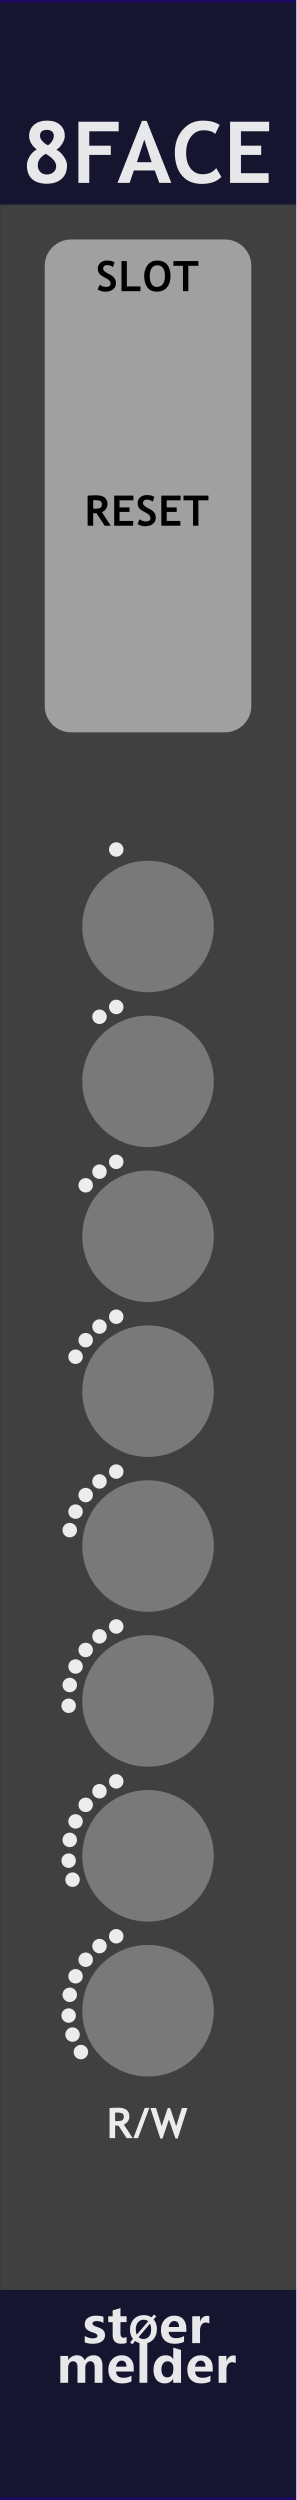
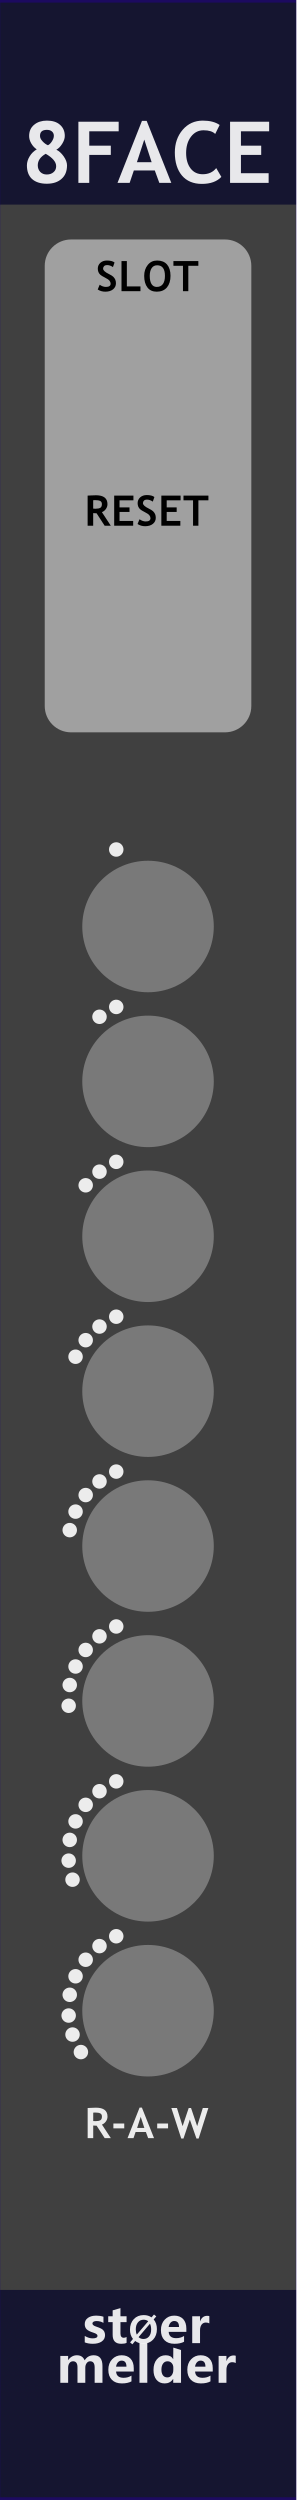
<svg xmlns="http://www.w3.org/2000/svg" width="100%" height="100%" viewBox="0 0 45 380" version="1.1" xml:space="preserve" style="fill-rule:evenodd;clip-rule:evenodd;stroke-linecap:round;stroke-linejoin:round;stroke-miterlimit:1.5;">
  <g id="panel" transform="matrix(0.834722,0,0,1.04324,-803.837,250.623)">
    <g transform="matrix(0.898503,0,0,0.958552,963,-240.242)">
      <rect x="0" y="0" width="60" height="380" style="fill:rgb(64,64,64);" />
    </g>
    <g transform="matrix(0.318803,0,0,1.76292,972.575,-852.772)">
      <rect x="-30.034" y="347.456" width="169.102" height="16.91" style="fill:rgb(10,10,44);fill-opacity:0.8;" />
    </g>
    <g transform="matrix(0.318803,0,0,1.81961,972.575,-538.829)">
      <rect x="-30.034" y="347.456" width="169.102" height="16.91" style="fill:rgb(10,10,44);fill-opacity:0.8;" />
    </g>
    <g transform="matrix(2.40704,0,0,25.5659,873.006,-292.473)">
      <rect x="37.388" y="2.043" width="22.397" height="14.247" style="fill:none;stroke:rgb(32,6,118);stroke-opacity:0.7;stroke-width:0.03px;" />
    </g>
    <g transform="matrix(1.198,0,0,0.958552,968.012,-213.59)">
      <g transform="matrix(13,0,0,13,-0.834717,0)">
        <path d="M0.172,-0.392C0.146,-0.409 0.125,-0.432 0.108,-0.461C0.091,-0.49 0.083,-0.519 0.083,-0.548C0.083,-0.603 0.102,-0.647 0.141,-0.679C0.18,-0.712 0.23,-0.728 0.291,-0.728C0.356,-0.728 0.408,-0.712 0.444,-0.679C0.481,-0.647 0.5,-0.603 0.5,-0.548C0.5,-0.519 0.489,-0.488 0.469,-0.456C0.448,-0.423 0.426,-0.401 0.401,-0.388C0.432,-0.373 0.461,-0.347 0.487,-0.31C0.513,-0.273 0.526,-0.237 0.526,-0.205C0.526,-0.137 0.505,-0.084 0.462,-0.047C0.42,-0.009 0.362,0.01 0.289,0.01C0.215,0.01 0.158,-0.009 0.117,-0.045C0.077,-0.082 0.057,-0.135 0.057,-0.205C0.057,-0.24 0.068,-0.276 0.089,-0.31C0.11,-0.345 0.138,-0.372 0.172,-0.392ZM0.303,-0.44C0.321,-0.449 0.337,-0.465 0.351,-0.488C0.365,-0.51 0.372,-0.531 0.372,-0.55C0.372,-0.571 0.365,-0.588 0.35,-0.601C0.335,-0.614 0.315,-0.62 0.291,-0.62C0.237,-0.62 0.21,-0.597 0.21,-0.549C0.21,-0.528 0.22,-0.507 0.24,-0.486C0.26,-0.464 0.281,-0.449 0.303,-0.44ZM0.277,-0.34C0.215,-0.305 0.184,-0.26 0.184,-0.205C0.184,-0.174 0.194,-0.149 0.213,-0.128C0.233,-0.108 0.258,-0.098 0.289,-0.098C0.321,-0.098 0.348,-0.107 0.368,-0.125C0.389,-0.142 0.399,-0.166 0.399,-0.195C0.399,-0.244 0.359,-0.293 0.277,-0.34Z" style="fill:white;fill-opacity:0.9;fill-rule:nonzero;" />
      </g>
      <g transform="matrix(13,0,0,13,6.78247,0)">
-         <path d="M0.2,-0.603L0.2,-0.435L0.452,-0.435L0.452,-0.327L0.2,-0.327L0.2,0L0.073,0L0.073,-0.715L0.544,-0.715L0.544,-0.603L0.2,-0.603Z" style="fill:white;fill-opacity:0.9;fill-rule:nonzero;" />
+         <path d="M0.2,-0.603L0.2,-0.435L0.452,-0.435L0.452,-0.327L0.2,-0.327L0.2,-0L0.073,-0L0.073,-0.715L0.544,-0.715L0.544,-0.603L0.2,-0.603Z" style="fill:white;fill-opacity:0.9;fill-rule:nonzero;" />
      </g>
      <g transform="matrix(13,0,0,13,13.6506,0)">
-         <path d="M0.491,0L0.438,-0.145L0.193,-0.145L0.144,0L0.002,0L0.288,-0.725L0.343,-0.725L0.631,0L0.491,0ZM0.315,-0.506L0.229,-0.242L0.401,-0.242L0.315,-0.506Z" style="fill:white;fill-opacity:0.9;fill-rule:nonzero;" />
+         <path d="M0.491,-0L0.438,-0.145L0.193,-0.145L0.144,-0L0.002,-0L0.288,-0.725L0.343,-0.725L0.631,-0L0.491,-0ZM0.315,-0.506L0.229,-0.242L0.401,-0.242L0.315,-0.506Z" style="fill:white;fill-opacity:0.9;fill-rule:nonzero;" />
      </g>
      <g transform="matrix(13,0,0,13,21.8835,0)">
        <path d="M0.563,-0.677L0.511,-0.572C0.483,-0.601 0.437,-0.615 0.375,-0.615C0.315,-0.615 0.266,-0.59 0.228,-0.54C0.19,-0.49 0.171,-0.427 0.171,-0.35C0.171,-0.274 0.189,-0.213 0.224,-0.168C0.259,-0.123 0.306,-0.101 0.365,-0.101C0.433,-0.101 0.485,-0.125 0.523,-0.173L0.583,-0.07C0.531,-0.015 0.455,0.012 0.355,0.012C0.255,0.012 0.177,-0.021 0.122,-0.086C0.067,-0.152 0.039,-0.242 0.039,-0.355C0.039,-0.461 0.07,-0.55 0.131,-0.621C0.192,-0.692 0.271,-0.728 0.367,-0.728C0.449,-0.728 0.514,-0.711 0.563,-0.677Z" style="fill:white;fill-opacity:0.9;fill-rule:nonzero;" />
      </g>
      <g transform="matrix(13,0,0,13,29.8372,0)">
-         <path d="M0.2,-0.603L0.2,-0.435L0.437,-0.435L0.437,-0.327L0.2,-0.327L0.2,-0.113L0.524,-0.113L0.524,0L0.073,0L0.073,-0.715L0.53,-0.715L0.53,-0.603L0.2,-0.603Z" style="fill:white;fill-opacity:0.9;fill-rule:nonzero;" />
+         <path d="M0.2,-0.603L0.2,-0.435L0.437,-0.435L0.437,-0.327L0.2,-0.327L0.2,-0.113L0.524,-0.113L0.524,-0L0.073,-0L0.073,-0.715L0.53,-0.715L0.53,-0.603L0.2,-0.603Z" style="fill:white;fill-opacity:0.9;fill-rule:nonzero;" />
      </g>
    </g>
    <g transform="matrix(0.840359,0,0,0.840359,157.921,16.2108)">
      <g transform="matrix(1.198,0,0,0.958552,893.633,-224.914)">
        <g transform="matrix(9,0,0,9,64.0056,347.267)">
-           <path d="M0.919,0L0.762,0L0.762,-0.308C0.762,-0.391 0.732,-0.432 0.671,-0.432C0.643,-0.432 0.62,-0.42 0.602,-0.395C0.583,-0.369 0.574,-0.339 0.574,-0.303L0.574,0L0.417,0L0.417,-0.312C0.417,-0.392 0.387,-0.432 0.327,-0.432C0.298,-0.432 0.274,-0.42 0.256,-0.396C0.238,-0.372 0.229,-0.341 0.229,-0.301L0.229,0L0.072,0L0.072,-0.54L0.229,-0.54L0.229,-0.456L0.231,-0.456C0.25,-0.486 0.275,-0.51 0.307,-0.528C0.338,-0.545 0.371,-0.553 0.405,-0.553C0.481,-0.553 0.533,-0.519 0.561,-0.451C0.603,-0.519 0.663,-0.553 0.743,-0.553C0.86,-0.553 0.919,-0.481 0.919,-0.335L0.919,0Z" style="fill:white;fill-opacity:0.9;fill-rule:nonzero;" />
+           <path d="M0.919,-0L0.762,-0L0.762,-0.308C0.762,-0.391 0.732,-0.432 0.671,-0.432C0.643,-0.432 0.62,-0.42 0.602,-0.395C0.583,-0.369 0.574,-0.339 0.574,-0.303L0.574,-0L0.417,-0L0.417,-0.312C0.417,-0.392 0.387,-0.432 0.327,-0.432C0.298,-0.432 0.274,-0.42 0.256,-0.396C0.238,-0.372 0.229,-0.341 0.229,-0.301L0.229,-0L0.072,-0L0.072,-0.54L0.229,-0.54L0.229,-0.456L0.231,-0.456C0.25,-0.486 0.275,-0.51 0.307,-0.528C0.338,-0.545 0.371,-0.553 0.405,-0.553C0.481,-0.553 0.533,-0.519 0.561,-0.451C0.603,-0.519 0.663,-0.553 0.743,-0.553C0.86,-0.553 0.919,-0.481 0.919,-0.335L0.919,-0Z" style="fill:white;fill-opacity:0.9;fill-rule:nonzero;" />
        </g>
        <g transform="matrix(9,0,0,9,72.978,347.267)">
          <path d="M0.551,-0.226L0.196,-0.226C0.201,-0.142 0.252,-0.1 0.347,-0.1C0.407,-0.1 0.459,-0.115 0.505,-0.144L0.505,-0.028C0.456,-0.001 0.391,0.013 0.312,0.013C0.226,0.013 0.159,-0.011 0.111,-0.06C0.063,-0.108 0.04,-0.176 0.04,-0.262C0.04,-0.348 0.065,-0.419 0.116,-0.472C0.167,-0.526 0.23,-0.553 0.307,-0.553C0.384,-0.553 0.443,-0.53 0.487,-0.484C0.53,-0.437 0.551,-0.374 0.551,-0.292L0.551,-0.226ZM0.404,-0.324C0.404,-0.405 0.372,-0.445 0.306,-0.445C0.279,-0.445 0.255,-0.434 0.234,-0.412C0.214,-0.39 0.201,-0.361 0.195,-0.324L0.404,-0.324Z" style="fill:white;fill-opacity:0.9;fill-rule:nonzero;" />
        </g>
        <g transform="matrix(9,0,0,9,78.3513,347.267)">
          <rect x="0.069" y="-0.799" width="0.157" height="0.799" style="fill:white;fill-opacity:0.9;fill-rule:nonzero;" />
        </g>
        <g transform="matrix(9,0,0,9,81.1494,347.267)">
-           <path d="M0.593,0L0.436,0L0.436,-0.076L0.433,-0.076C0.395,-0.017 0.339,0.013 0.264,0.013C0.195,0.013 0.141,-0.011 0.1,-0.06C0.06,-0.108 0.04,-0.174 0.04,-0.258C0.04,-0.346 0.062,-0.418 0.108,-0.472C0.153,-0.526 0.212,-0.553 0.286,-0.553C0.356,-0.553 0.405,-0.528 0.433,-0.477L0.436,-0.477L0.438,-0.707L0.593,-0.658L0.593,0ZM0.438,-0.306C0.438,-0.342 0.427,-0.372 0.405,-0.396C0.383,-0.42 0.356,-0.432 0.323,-0.432C0.284,-0.432 0.254,-0.417 0.232,-0.386C0.21,-0.356 0.199,-0.315 0.199,-0.263C0.199,-0.213 0.21,-0.175 0.231,-0.148C0.252,-0.121 0.281,-0.108 0.318,-0.108C0.353,-0.108 0.382,-0.122 0.404,-0.15C0.427,-0.179 0.438,-0.215 0.438,-0.261L0.438,-0.306Z" style="fill:white;fill-opacity:0.9;fill-rule:nonzero;" />
+           <path d="M0.593,-0L0.436,-0L0.436,-0.076L0.433,-0.076C0.395,-0.017 0.339,0.013 0.264,0.013C0.195,0.013 0.141,-0.011 0.1,-0.06C0.06,-0.108 0.04,-0.174 0.04,-0.258C0.04,-0.346 0.062,-0.418 0.108,-0.472C0.153,-0.526 0.212,-0.553 0.286,-0.553C0.356,-0.553 0.405,-0.528 0.433,-0.477L0.436,-0.477L0.438,-0.707L0.593,-0.658L0.593,-0ZM0.438,-0.306C0.438,-0.342 0.427,-0.372 0.405,-0.396C0.383,-0.42 0.356,-0.432 0.323,-0.432C0.284,-0.432 0.254,-0.417 0.232,-0.386C0.21,-0.356 0.199,-0.315 0.199,-0.263C0.199,-0.213 0.21,-0.175 0.231,-0.148C0.252,-0.121 0.281,-0.108 0.318,-0.108C0.353,-0.108 0.382,-0.122 0.404,-0.15C0.427,-0.179 0.438,-0.215 0.438,-0.261L0.438,-0.306Z" style="fill:white;fill-opacity:0.9;fill-rule:nonzero;" />
        </g>
        <g transform="matrix(9,0,0,9,87.2654,347.267)">
          <path d="M0.551,-0.226L0.196,-0.226C0.201,-0.142 0.252,-0.1 0.347,-0.1C0.407,-0.1 0.459,-0.115 0.505,-0.144L0.505,-0.028C0.456,-0.001 0.391,0.013 0.312,0.013C0.226,0.013 0.159,-0.011 0.111,-0.06C0.063,-0.108 0.04,-0.176 0.04,-0.262C0.04,-0.348 0.065,-0.419 0.116,-0.472C0.167,-0.526 0.23,-0.553 0.307,-0.553C0.384,-0.553 0.443,-0.53 0.487,-0.484C0.53,-0.437 0.551,-0.374 0.551,-0.292L0.551,-0.226ZM0.404,-0.324C0.404,-0.405 0.372,-0.445 0.306,-0.445C0.279,-0.445 0.255,-0.434 0.234,-0.412C0.214,-0.39 0.201,-0.361 0.195,-0.324L0.404,-0.324Z" style="fill:white;fill-opacity:0.9;fill-rule:nonzero;" />
        </g>
        <g transform="matrix(9,0,0,9,92.6386,347.267)">
-           <path d="M0.416,-0.397C0.397,-0.408 0.374,-0.414 0.346,-0.414C0.31,-0.414 0.282,-0.4 0.261,-0.373C0.24,-0.345 0.229,-0.308 0.229,-0.26L0.229,0L0.072,0L0.072,-0.54L0.229,-0.54L0.229,-0.438L0.231,-0.438C0.257,-0.512 0.305,-0.549 0.374,-0.549C0.392,-0.549 0.406,-0.547 0.416,-0.543L0.416,-0.397Z" style="fill:white;fill-opacity:0.9;fill-rule:nonzero;" />
+           <path d="M0.416,-0.397C0.397,-0.408 0.374,-0.414 0.346,-0.414C0.31,-0.414 0.282,-0.4 0.261,-0.373C0.24,-0.345 0.229,-0.308 0.229,-0.26L0.229,-0L0.072,-0L0.072,-0.54L0.229,-0.54L0.229,-0.438L0.231,-0.438C0.257,-0.512 0.305,-0.549 0.374,-0.549C0.392,-0.549 0.406,-0.547 0.416,-0.543L0.416,-0.397Z" style="fill:white;fill-opacity:0.9;fill-rule:nonzero;" />
        </g>
      </g>
      <g transform="matrix(1.198,0,0,0.958552,893.495,-231.786)">
        <g transform="matrix(9,0,0,9,68.6657,347.267)">
          <path d="M0.058,-0.145C0.112,-0.112 0.165,-0.096 0.216,-0.096C0.281,-0.096 0.314,-0.113 0.314,-0.148C0.314,-0.173 0.287,-0.193 0.233,-0.21C0.166,-0.231 0.12,-0.254 0.095,-0.28C0.07,-0.305 0.058,-0.34 0.058,-0.383C0.058,-0.436 0.079,-0.478 0.122,-0.508C0.165,-0.538 0.221,-0.553 0.291,-0.553C0.34,-0.553 0.388,-0.546 0.434,-0.531L0.434,-0.407C0.392,-0.432 0.346,-0.444 0.295,-0.444C0.27,-0.444 0.25,-0.44 0.235,-0.431C0.22,-0.422 0.212,-0.41 0.212,-0.396C0.212,-0.371 0.235,-0.351 0.28,-0.335C0.329,-0.319 0.366,-0.304 0.39,-0.291C0.415,-0.278 0.434,-0.26 0.447,-0.238C0.459,-0.216 0.466,-0.191 0.466,-0.163C0.466,-0.107 0.444,-0.064 0.399,-0.033C0.354,-0.002 0.295,0.013 0.22,0.013C0.162,0.013 0.107,0.004 0.058,-0.015L0.058,-0.145Z" style="fill:white;fill-opacity:0.9;fill-rule:nonzero;" />
        </g>
        <g transform="matrix(9,0,0,9,73.2436,347.267)">
          <path d="M0.39,-0.006C0.366,0.007 0.33,0.013 0.282,0.013C0.167,0.013 0.11,-0.047 0.11,-0.167L0.11,-0.422L0.021,-0.422L0.021,-0.54L0.11,-0.54L0.11,-0.659L0.267,-0.704L0.267,-0.54L0.39,-0.54L0.39,-0.422L0.267,-0.422L0.267,-0.195C0.267,-0.137 0.289,-0.108 0.335,-0.108C0.353,-0.108 0.371,-0.114 0.39,-0.124L0.39,-0.006Z" style="fill:white;fill-opacity:0.9;fill-rule:nonzero;" />
        </g>
        <g transform="matrix(6.6,0,0,6.6,77.1051,347.267)">
          <path d="M0.106,0.032L0.043,-0.021L0.122,-0.115C0.067,-0.183 0.04,-0.268 0.04,-0.368C0.04,-0.487 0.075,-0.584 0.144,-0.658C0.213,-0.732 0.305,-0.769 0.418,-0.769C0.5,-0.769 0.571,-0.748 0.63,-0.706L0.698,-0.785L0.761,-0.733L0.689,-0.65C0.748,-0.581 0.778,-0.493 0.778,-0.384C0.778,-0.266 0.743,-0.17 0.674,-0.097C0.605,-0.023 0.516,0.013 0.406,0.013C0.32,0.013 0.246,-0.011 0.182,-0.059L0.106,0.032ZM0.54,-0.6C0.506,-0.628 0.463,-0.642 0.413,-0.642C0.349,-0.642 0.297,-0.617 0.258,-0.569C0.218,-0.52 0.199,-0.455 0.199,-0.375C0.199,-0.319 0.208,-0.273 0.227,-0.234L0.54,-0.6ZM0.275,-0.165C0.311,-0.131 0.356,-0.114 0.409,-0.114C0.473,-0.114 0.524,-0.137 0.563,-0.184C0.601,-0.231 0.62,-0.294 0.62,-0.374C0.62,-0.435 0.61,-0.488 0.588,-0.533L0.275,-0.165Z" style="fill:white;fill-opacity:0.9;fill-rule:nonzero;" />
        </g>
        <g transform="matrix(9,0,0,9,82.6053,347.267)">
          <path d="M0.551,-0.226L0.196,-0.226C0.201,-0.142 0.252,-0.1 0.347,-0.1C0.407,-0.1 0.459,-0.115 0.505,-0.144L0.505,-0.028C0.456,-0.001 0.391,0.013 0.312,0.013C0.226,0.013 0.159,-0.011 0.111,-0.06C0.063,-0.108 0.04,-0.176 0.04,-0.262C0.04,-0.348 0.065,-0.419 0.116,-0.472C0.167,-0.526 0.23,-0.553 0.307,-0.553C0.384,-0.553 0.443,-0.53 0.487,-0.484C0.53,-0.437 0.551,-0.374 0.551,-0.292L0.551,-0.226ZM0.404,-0.324C0.404,-0.405 0.372,-0.445 0.306,-0.445C0.279,-0.445 0.255,-0.434 0.234,-0.412C0.214,-0.39 0.201,-0.361 0.195,-0.324L0.404,-0.324Z" style="fill:white;fill-opacity:0.9;fill-rule:nonzero;" />
        </g>
        <g transform="matrix(9,0,0,9,87.9786,347.267)">
-           <path d="M0.416,-0.397C0.397,-0.408 0.374,-0.414 0.346,-0.414C0.31,-0.414 0.282,-0.4 0.261,-0.373C0.24,-0.345 0.229,-0.308 0.229,-0.26L0.229,0L0.072,0L0.072,-0.54L0.229,-0.54L0.229,-0.438L0.231,-0.438C0.257,-0.512 0.305,-0.549 0.374,-0.549C0.392,-0.549 0.406,-0.547 0.416,-0.543L0.416,-0.397Z" style="fill:white;fill-opacity:0.9;fill-rule:nonzero;" />
+           <path d="M0.416,-0.397C0.397,-0.408 0.374,-0.414 0.346,-0.414C0.31,-0.414 0.282,-0.4 0.261,-0.373C0.24,-0.345 0.229,-0.308 0.229,-0.26L0.229,-0L0.072,-0L0.072,-0.54L0.229,-0.54L0.229,-0.438L0.231,-0.438C0.257,-0.512 0.305,-0.549 0.374,-0.549C0.392,-0.549 0.406,-0.547 0.416,-0.543L0.416,-0.397Z" style="fill:white;fill-opacity:0.9;fill-rule:nonzero;" />
        </g>
      </g>
    </g>
    <g transform="matrix(0.552947,0,0,2.68149,968.322,-357.984)">
      <path d="M73.138,58.354C73.138,57.564 69.254,56.924 64.471,56.924L13.773,56.924C8.99,56.924 5.107,57.564 5.107,58.354L5.107,82.274C5.107,83.063 8.99,83.704 13.773,83.704L64.471,83.704C69.254,83.704 73.138,83.063 73.138,82.274L73.138,58.354Z" style="fill:white;fill-opacity:0.5;" />
    </g>
    <g transform="matrix(1.198,0,0,0.958552,940.44,-247.552)">
      <g transform="matrix(6.4,0,0,6.4,33.4327,51.8924)">
        <path d="M0.039,-0.04L0.086,-0.153C0.136,-0.118 0.185,-0.101 0.234,-0.101C0.308,-0.101 0.346,-0.127 0.346,-0.179C0.346,-0.203 0.337,-0.226 0.319,-0.249C0.302,-0.271 0.266,-0.295 0.211,-0.323C0.156,-0.351 0.119,-0.373 0.1,-0.391C0.081,-0.409 0.066,-0.43 0.056,-0.454C0.046,-0.479 0.041,-0.506 0.041,-0.535C0.041,-0.59 0.061,-0.636 0.101,-0.673C0.142,-0.709 0.194,-0.728 0.257,-0.728C0.34,-0.728 0.401,-0.712 0.439,-0.681L0.401,-0.572C0.356,-0.604 0.309,-0.62 0.26,-0.62C0.23,-0.62 0.208,-0.612 0.192,-0.596C0.176,-0.581 0.167,-0.561 0.167,-0.536C0.167,-0.495 0.213,-0.452 0.304,-0.408C0.352,-0.385 0.386,-0.363 0.407,-0.344C0.428,-0.324 0.444,-0.301 0.456,-0.275C0.467,-0.248 0.472,-0.219 0.472,-0.187C0.472,-0.129 0.449,-0.081 0.404,-0.044C0.358,-0.007 0.297,0.012 0.22,0.012C0.153,0.012 0.093,-0.005 0.039,-0.04Z" style="fill-rule:nonzero;" />
      </g>
      <g transform="matrix(6.4,0,0,6.4,36.8326,51.8924)">
-         <path d="M0.073,0L0.073,-0.715L0.2,-0.715L0.2,-0.113L0.523,-0.113L0.523,0L0.073,0Z" style="fill-rule:nonzero;" />
+         <path d="M0.073,-0L0.073,-0.715L0.2,-0.715L0.2,-0.113L0.523,-0.113L0.523,-0L0.073,-0Z" style="fill-rule:nonzero;" />
      </g>
      <g transform="matrix(6.4,0,0,6.4,40.4981,51.8924)">
        <path d="M0.039,-0.364C0.039,-0.466 0.067,-0.552 0.123,-0.622C0.179,-0.693 0.253,-0.728 0.347,-0.728C0.45,-0.728 0.528,-0.696 0.583,-0.632C0.637,-0.569 0.664,-0.479 0.664,-0.364C0.664,-0.249 0.636,-0.157 0.579,-0.089C0.522,-0.022 0.441,0.012 0.337,0.012C0.241,0.012 0.167,-0.021 0.116,-0.088C0.065,-0.155 0.039,-0.247 0.039,-0.364ZM0.171,-0.364C0.171,-0.28 0.185,-0.215 0.213,-0.169C0.242,-0.124 0.283,-0.101 0.337,-0.101C0.4,-0.101 0.449,-0.123 0.482,-0.168C0.516,-0.213 0.532,-0.278 0.532,-0.364C0.532,-0.531 0.47,-0.615 0.347,-0.615C0.29,-0.615 0.247,-0.593 0.216,-0.547C0.186,-0.502 0.171,-0.441 0.171,-0.364Z" style="fill-rule:nonzero;" />
      </g>
      <g transform="matrix(6.4,0,0,6.4,45.1261,51.8924)">
-         <path d="M0.364,-0.603L0.364,0L0.237,0L0.237,-0.603L0.01,-0.603L0.01,-0.715L0.602,-0.715L0.602,-0.603L0.364,-0.603Z" style="fill-rule:nonzero;" />
+         <path d="M0.364,-0.603L0.364,-0L0.237,-0L0.237,-0.603L0.01,-0.603L0.01,-0.715L0.602,-0.715L0.602,-0.603L0.364,-0.603Z" style="fill-rule:nonzero;" />
      </g>
    </g>
    <g transform="matrix(1.198,0,0,0.958552,940.309,-213.381)">
      <g transform="matrix(6.4,0,0,6.4,31.7921,51.8924)">
-         <path d="M0.477,0L0.286,-0.295C0.266,-0.296 0.24,-0.297 0.205,-0.299L0.205,0L0.073,0L0.073,-0.715C0.08,-0.715 0.108,-0.717 0.156,-0.719C0.204,-0.721 0.242,-0.723 0.271,-0.723C0.453,-0.723 0.544,-0.652 0.544,-0.512C0.544,-0.469 0.531,-0.431 0.506,-0.396C0.481,-0.361 0.45,-0.337 0.412,-0.322L0.623,0L0.477,0ZM0.205,-0.605L0.205,-0.406C0.229,-0.404 0.246,-0.403 0.259,-0.403C0.312,-0.403 0.351,-0.411 0.375,-0.426C0.4,-0.441 0.412,-0.47 0.412,-0.513C0.412,-0.548 0.399,-0.573 0.373,-0.587C0.346,-0.601 0.305,-0.608 0.248,-0.608C0.234,-0.608 0.22,-0.607 0.205,-0.605Z" style="fill-rule:nonzero;" />
+         <path d="M0.477,-0L0.286,-0.295C0.266,-0.296 0.24,-0.297 0.205,-0.299L0.205,-0L0.073,-0L0.073,-0.715C0.08,-0.715 0.108,-0.717 0.156,-0.719C0.204,-0.721 0.242,-0.723 0.271,-0.723C0.453,-0.723 0.544,-0.652 0.544,-0.512C0.544,-0.469 0.531,-0.431 0.506,-0.396C0.481,-0.361 0.45,-0.337 0.412,-0.322L0.623,-0L0.477,-0ZM0.205,-0.605L0.205,-0.406C0.229,-0.404 0.246,-0.403 0.259,-0.403C0.312,-0.403 0.351,-0.411 0.375,-0.426C0.4,-0.441 0.412,-0.47 0.412,-0.513C0.412,-0.548 0.399,-0.573 0.373,-0.587C0.346,-0.601 0.305,-0.608 0.248,-0.608C0.234,-0.608 0.22,-0.607 0.205,-0.605Z" style="fill-rule:nonzero;" />
      </g>
      <g transform="matrix(6.4,0,0,6.4,35.8295,51.8924)">
-         <path d="M0.2,-0.603L0.2,-0.435L0.437,-0.435L0.437,-0.327L0.2,-0.327L0.2,-0.113L0.524,-0.113L0.524,0L0.073,0L0.073,-0.715L0.53,-0.715L0.53,-0.603L0.2,-0.603Z" style="fill-rule:nonzero;" />
+         <path d="M0.2,-0.603L0.2,-0.435L0.437,-0.435L0.437,-0.327L0.2,-0.327L0.2,-0.113L0.524,-0.113L0.524,-0L0.073,-0L0.073,-0.715L0.53,-0.715L0.53,-0.603L0.2,-0.603Z" style="fill-rule:nonzero;" />
      </g>
      <g transform="matrix(6.4,0,0,6.4,39.5981,51.8924)">
        <path d="M0.039,-0.04L0.086,-0.153C0.136,-0.118 0.185,-0.101 0.234,-0.101C0.308,-0.101 0.346,-0.127 0.346,-0.179C0.346,-0.203 0.337,-0.226 0.319,-0.249C0.302,-0.271 0.266,-0.295 0.211,-0.323C0.156,-0.351 0.119,-0.373 0.1,-0.391C0.081,-0.409 0.066,-0.43 0.056,-0.454C0.046,-0.479 0.041,-0.506 0.041,-0.535C0.041,-0.59 0.061,-0.636 0.101,-0.673C0.142,-0.709 0.194,-0.728 0.257,-0.728C0.34,-0.728 0.401,-0.712 0.439,-0.681L0.401,-0.572C0.356,-0.604 0.309,-0.62 0.26,-0.62C0.23,-0.62 0.208,-0.612 0.192,-0.596C0.176,-0.581 0.167,-0.561 0.167,-0.536C0.167,-0.495 0.213,-0.452 0.304,-0.408C0.352,-0.385 0.386,-0.363 0.407,-0.344C0.428,-0.324 0.444,-0.301 0.456,-0.275C0.467,-0.248 0.472,-0.219 0.472,-0.187C0.472,-0.129 0.449,-0.081 0.404,-0.044C0.358,-0.007 0.297,0.012 0.22,0.012C0.153,0.012 0.093,-0.005 0.039,-0.04Z" style="fill-rule:nonzero;" />
      </g>
      <g transform="matrix(6.4,0,0,6.4,42.998,51.8924)">
-         <path d="M0.2,-0.603L0.2,-0.435L0.437,-0.435L0.437,-0.327L0.2,-0.327L0.2,-0.113L0.524,-0.113L0.524,0L0.073,0L0.073,-0.715L0.53,-0.715L0.53,-0.603L0.2,-0.603Z" style="fill-rule:nonzero;" />
+         <path d="M0.2,-0.603L0.2,-0.435L0.437,-0.435L0.437,-0.327L0.2,-0.327L0.2,-0.113L0.524,-0.113L0.524,-0L0.073,-0L0.073,-0.715L0.53,-0.715L0.53,-0.603L0.2,-0.603Z" style="fill-rule:nonzero;" />
      </g>
      <g transform="matrix(6.4,0,0,6.4,46.7666,51.8924)">
-         <path d="M0.364,-0.603L0.364,0L0.237,0L0.237,-0.603L0.01,-0.603L0.01,-0.715L0.602,-0.715L0.602,-0.603L0.364,-0.603Z" style="fill-rule:nonzero;" />
-       </g>
-     </g>
-     <g transform="matrix(1.198,0,0,0.958552,940.368,21.5481)">
-       <g transform="matrix(6.4,0,0,6.4,35.0779,51.8924)">
-         <path d="M0.477,0L0.286,-0.295C0.266,-0.296 0.24,-0.297 0.205,-0.299L0.205,0L0.073,0L0.073,-0.715C0.08,-0.715 0.108,-0.717 0.156,-0.719C0.204,-0.721 0.242,-0.723 0.271,-0.723C0.453,-0.723 0.544,-0.652 0.544,-0.512C0.544,-0.469 0.531,-0.431 0.506,-0.396C0.481,-0.361 0.45,-0.337 0.412,-0.322L0.623,0L0.477,0ZM0.205,-0.605L0.205,-0.406C0.229,-0.404 0.246,-0.403 0.259,-0.403C0.312,-0.403 0.351,-0.411 0.375,-0.426C0.4,-0.441 0.412,-0.47 0.412,-0.513C0.412,-0.548 0.399,-0.573 0.373,-0.587C0.346,-0.601 0.305,-0.608 0.248,-0.608C0.234,-0.608 0.22,-0.607 0.205,-0.605Z" style="fill:white;fill-opacity:0.9;fill-rule:nonzero;" />
-       </g>
-       <g transform="matrix(6.4,0,0,6.4,39.1153,51.8924)">
-         <path d="M0.118,0L0.008,0L0.278,-0.718L0.387,-0.718L0.118,0Z" style="fill:white;fill-opacity:0.9;fill-rule:nonzero;" />
-       </g>
-       <g transform="matrix(6.4,0,0,6.4,41.7402,51.8924)">
+         <path d="M0.364,-0.603L0.364,-0L0.237,-0L0.237,-0.603L0.01,-0.603L0.01,-0.715L0.602,-0.715L0.602,-0.603L0.364,-0.603Z" style="fill-rule:nonzero;" />
+       </g>
+     </g>
+     <g transform="matrix(1.198,0,0,0.958552,940.281,21.5481)">
+       <g transform="matrix(6.4,0,0,6.4,31.8218,51.8924)">
+         <path d="M0.477,-0L0.286,-0.295C0.266,-0.296 0.24,-0.297 0.205,-0.299L0.205,-0L0.073,-0L0.073,-0.715C0.08,-0.715 0.108,-0.717 0.156,-0.719C0.204,-0.721 0.242,-0.723 0.271,-0.723C0.453,-0.723 0.544,-0.652 0.544,-0.512C0.544,-0.469 0.531,-0.431 0.506,-0.396C0.481,-0.361 0.45,-0.337 0.412,-0.322L0.623,-0L0.477,-0ZM0.205,-0.605L0.205,-0.406C0.229,-0.404 0.246,-0.403 0.259,-0.403C0.312,-0.403 0.351,-0.411 0.375,-0.426C0.4,-0.441 0.412,-0.47 0.412,-0.513C0.412,-0.548 0.399,-0.573 0.373,-0.587C0.346,-0.601 0.305,-0.608 0.248,-0.608C0.234,-0.608 0.22,-0.607 0.205,-0.605Z" style="fill:white;fill-opacity:0.9;fill-rule:nonzero;" />
+       </g>
+       <g transform="matrix(6.4,0,0,6.4,35.8592,51.8924)">
+         <rect x="0.053" y="-0.347" width="0.258" height="0.115" style="fill:white;fill-opacity:0.9;fill-rule:nonzero;" />
+       </g>
+       <g transform="matrix(6.4,0,0,6.4,38.3372,51.8924)">
+         <path d="M0.491,-0L0.438,-0.145L0.193,-0.145L0.144,-0L0.002,-0L0.288,-0.725L0.343,-0.725L0.631,-0L0.491,-0ZM0.315,-0.506L0.229,-0.242L0.401,-0.242L0.315,-0.506Z" style="fill:white;fill-opacity:0.9;fill-rule:nonzero;" />
+       </g>
+       <g transform="matrix(6.4,0,0,6.4,42.5183,51.8924)">
+         <rect x="0.053" y="-0.347" width="0.258" height="0.115" style="fill:white;fill-opacity:0.9;fill-rule:nonzero;" />
+       </g>
+       <g transform="matrix(6.4,0,0,6.4,44.9963,51.8924)">
        <path d="M0.65,0.01L0.598,0.01L0.441,-0.441L0.29,0.01L0.237,0.01L0.002,-0.715L0.135,-0.715L0.269,-0.284L0.414,-0.715L0.47,-0.715L0.615,-0.284L0.749,-0.715L0.881,-0.715L0.65,0.01Z" style="fill:white;fill-opacity:0.9;fill-rule:nonzero;" />
      </g>
    </g>
    <g>
      <g transform="matrix(1.61915,0.976243,-1.1925,1.2662,1120.15,-272.548)">
        <ellipse cx="12.85" cy="131.479" rx="0.65" ry="0.665" style="fill:white;fill-opacity:0.9;" />
      </g>
      <g transform="matrix(1.86611,0.634046,-0.774502,1.45933,1058.97,-292.108)">
        <ellipse cx="12.85" cy="131.479" rx="0.65" ry="0.665" style="fill:white;fill-opacity:0.9;" />
      </g>
    </g>
    <g>
      <g transform="matrix(1.61915,0.976243,-1.1925,1.2662,1120.15,-249.981)">
        <ellipse cx="12.85" cy="131.479" rx="0.65" ry="0.665" style="fill:white;fill-opacity:0.9;" />
      </g>
      <g transform="matrix(2.00243,0.253763,-0.309977,1.56594,993.627,-276.687)">
        <ellipse cx="12.85" cy="131.479" rx="0.65" ry="0.665" style="fill:white;fill-opacity:0.9;" />
      </g>
      <g transform="matrix(1.86611,0.634046,-0.774502,1.45933,1058.97,-269.541)">
        <ellipse cx="12.85" cy="131.479" rx="0.65" ry="0.665" style="fill:white;fill-opacity:0.9;" />
      </g>
    </g>
    <g>
      <g transform="matrix(1.61915,0.976243,-1.1925,1.2662,1120.15,-227.415)">
        <ellipse cx="12.85" cy="131.479" rx="0.65" ry="0.665" style="fill:white;fill-opacity:0.9;" />
      </g>
      <g transform="matrix(2.01968,-0.141381,0.1727,1.57942,928.099,-248.404)">
        <ellipse cx="12.85" cy="131.479" rx="0.65" ry="0.665" style="fill:white;fill-opacity:0.9;" />
      </g>
      <g transform="matrix(2.00243,0.253763,-0.309977,1.56594,993.627,-254.12)">
        <ellipse cx="12.85" cy="131.479" rx="0.65" ry="0.665" style="fill:white;fill-opacity:0.9;" />
      </g>
      <g transform="matrix(1.86611,0.634046,-0.774502,1.45933,1058.97,-246.974)">
        <ellipse cx="12.85" cy="131.479" rx="0.65" ry="0.665" style="fill:white;fill-opacity:0.9;" />
      </g>
    </g>
    <g>
      <g transform="matrix(1.61915,0.976243,-1.1925,1.2662,1120.15,-204.848)">
        <ellipse cx="12.85" cy="131.479" rx="0.65" ry="0.665" style="fill:white;fill-opacity:0.9;" />
      </g>
      <g transform="matrix(2.01968,-0.141381,0.1727,1.57942,928.099,-225.837)">
        <ellipse cx="12.85" cy="131.479" rx="0.65" ry="0.665" style="fill:white;fill-opacity:0.9;" />
      </g>
      <g transform="matrix(1.91694,-0.528125,0.645118,1.49908,866.246,-207.607)">
        <ellipse cx="12.85" cy="131.479" rx="0.65" ry="0.665" style="fill:white;fill-opacity:0.9;" />
      </g>
      <g transform="matrix(2.00243,0.253763,-0.309977,1.56594,993.627,-231.553)">
        <ellipse cx="12.85" cy="131.479" rx="0.65" ry="0.665" style="fill:white;fill-opacity:0.9;" />
      </g>
      <g transform="matrix(1.86611,0.634046,-0.774502,1.45933,1058.97,-224.407)">
        <ellipse cx="12.85" cy="131.479" rx="0.65" ry="0.665" style="fill:white;fill-opacity:0.9;" />
      </g>
    </g>
    <g>
      <g transform="matrix(1.61915,0.976243,-1.1925,1.2662,1120.15,-182.281)">
        <ellipse cx="12.85" cy="131.479" rx="0.65" ry="0.665" style="fill:white;fill-opacity:0.9;" />
      </g>
      <g transform="matrix(2.01968,-0.141381,0.1727,1.57942,928.099,-203.27)">
        <ellipse cx="12.85" cy="131.479" rx="0.65" ry="0.665" style="fill:white;fill-opacity:0.9;" />
      </g>
      <g transform="matrix(1.91694,-0.528125,0.645118,1.49908,866.246,-185.04)">
        <ellipse cx="12.85" cy="131.479" rx="0.65" ry="0.665" style="fill:white;fill-opacity:0.9;" />
      </g>
      <g transform="matrix(1.68078,-0.907103,1.10805,1.3144,808.219,-152.865)">
        <ellipse cx="12.85" cy="131.479" rx="0.65" ry="0.665" style="fill:white;fill-opacity:0.9;" />
      </g>
      <g transform="matrix(2.00243,0.253763,-0.309977,1.56594,993.627,-208.986)">
        <ellipse cx="12.85" cy="131.479" rx="0.65" ry="0.665" style="fill:white;fill-opacity:0.9;" />
      </g>
      <g transform="matrix(1.86611,0.634046,-0.774502,1.45933,1058.97,-201.84)">
        <ellipse cx="12.85" cy="131.479" rx="0.65" ry="0.665" style="fill:white;fill-opacity:0.9;" />
      </g>
    </g>
    <g>
      <g transform="matrix(1.61915,0.976243,-1.1925,1.2662,1120.15,-159.714)">
        <ellipse cx="12.85" cy="131.479" rx="0.65" ry="0.665" style="fill:white;fill-opacity:0.9;" />
      </g>
      <g transform="matrix(2.01968,-0.141381,0.1727,1.57942,928.099,-180.703)">
        <ellipse cx="12.85" cy="131.479" rx="0.65" ry="0.665" style="fill:white;fill-opacity:0.9;" />
      </g>
      <g transform="matrix(1.91694,-0.528125,0.645118,1.49908,866.246,-162.473)">
        <ellipse cx="12.85" cy="131.479" rx="0.65" ry="0.665" style="fill:white;fill-opacity:0.9;" />
      </g>
      <g transform="matrix(1.68078,-0.907103,1.10805,1.3144,808.219,-130.298)">
        <ellipse cx="12.85" cy="131.479" rx="0.65" ry="0.665" style="fill:white;fill-opacity:0.9;" />
      </g>
      <g transform="matrix(1.35659,-1.2055,1.47255,1.06088,765.167,-90.3595)">
        <ellipse cx="12.85" cy="131.479" rx="0.65" ry="0.665" style="fill:white;fill-opacity:0.9;" />
      </g>
      <g transform="matrix(2.00243,0.253763,-0.309977,1.56594,993.627,-186.419)">
        <ellipse cx="12.85" cy="131.479" rx="0.65" ry="0.665" style="fill:white;fill-opacity:0.9;" />
      </g>
      <g transform="matrix(1.86611,0.634046,-0.774502,1.45933,1058.97,-179.274)">
        <ellipse cx="12.85" cy="131.479" rx="0.65" ry="0.665" style="fill:white;fill-opacity:0.9;" />
      </g>
    </g>
    <g transform="matrix(1,0,0,1,0,137.136)">
      <g transform="matrix(1.61915,0.976243,-1.1925,1.2662,1120.15,-274.283)">
        <ellipse cx="12.85" cy="131.479" rx="0.65" ry="0.665" style="fill:white;fill-opacity:0.9;" />
      </g>
      <g transform="matrix(0.951802,-1.43229,1.74957,0.744327,735.469,-157.843)">
        <ellipse cx="12.85" cy="131.479" rx="0.65" ry="0.665" style="fill:white;fill-opacity:0.9;" />
      </g>
      <g transform="matrix(2.01968,-0.141381,0.1727,1.57942,928.099,-295.272)">
        <ellipse cx="12.85" cy="131.479" rx="0.65" ry="0.665" style="fill:white;fill-opacity:0.9;" />
      </g>
      <g transform="matrix(1.91694,-0.528125,0.645118,1.49908,866.246,-277.041)">
        <ellipse cx="12.85" cy="131.479" rx="0.65" ry="0.665" style="fill:white;fill-opacity:0.9;" />
      </g>
      <g transform="matrix(1.68078,-0.907103,1.10805,1.3144,808.219,-244.866)">
        <ellipse cx="12.85" cy="131.479" rx="0.65" ry="0.665" style="fill:white;fill-opacity:0.9;" />
      </g>
      <g transform="matrix(1.35659,-1.2055,1.47255,1.06088,765.167,-204.928)">
        <ellipse cx="12.85" cy="131.479" rx="0.65" ry="0.665" style="fill:white;fill-opacity:0.9;" />
      </g>
      <g transform="matrix(2.00243,0.253763,-0.309977,1.56594,993.627,-300.988)">
        <ellipse cx="12.85" cy="131.479" rx="0.65" ry="0.665" style="fill:white;fill-opacity:0.9;" />
      </g>
      <g transform="matrix(1.86611,0.634046,-0.774502,1.45933,1058.97,-293.842)">
        <ellipse cx="12.85" cy="131.479" rx="0.65" ry="0.665" style="fill:white;fill-opacity:0.9;" />
      </g>
    </g>
    <g transform="matrix(1.61915,0.976243,-1.1925,1.2662,1120.15,-295.487)">
      <ellipse cx="12.85" cy="131.479" rx="0.65" ry="0.665" style="fill:white;fill-opacity:0.9;" />
    </g>
    <g transform="matrix(1,0,0,1,-23.7688,0)">
      <g transform="matrix(-0.920594,0,0,0.759609,1040.59,-167.905)">
        <ellipse cx="29.183" cy="141.909" rx="13.008" ry="12.614" style="fill:white;fill-opacity:0.3;" />
      </g>
      <g transform="matrix(-0.920594,0,0,0.759609,1040.59,-213.039)">
        <ellipse cx="29.183" cy="141.909" rx="13.008" ry="12.614" style="fill:white;fill-opacity:0.3;" />
      </g>
      <g transform="matrix(-0.920594,0,0,0.759609,1040.59,-190.472)">
        <ellipse cx="29.183" cy="141.909" rx="13.008" ry="12.614" style="fill:white;fill-opacity:0.3;" />
      </g>
      <g transform="matrix(-0.920594,0,0,0.759609,1040.59,-145.338)">
        <ellipse cx="29.183" cy="141.909" rx="13.008" ry="12.614" style="fill:white;fill-opacity:0.3;" />
      </g>
      <g transform="matrix(-0.920594,0,0,0.759609,1040.59,-122.771)">
        <ellipse cx="29.183" cy="141.909" rx="13.008" ry="12.614" style="fill:white;fill-opacity:0.3;" />
      </g>
      <g transform="matrix(-0.920594,0,0,0.759609,1040.59,-100.204)">
        <ellipse cx="29.183" cy="141.909" rx="13.008" ry="12.614" style="fill:white;fill-opacity:0.3;" />
      </g>
      <g transform="matrix(-0.920594,0,0,0.759609,1040.59,-77.6373)">
        <ellipse cx="29.183" cy="141.909" rx="13.008" ry="12.614" style="fill:white;fill-opacity:0.3;" />
      </g>
      <g transform="matrix(-0.920594,0,0,0.759609,1040.59,-55.0703)">
        <ellipse cx="29.183" cy="141.909" rx="13.008" ry="12.614" style="fill:white;fill-opacity:0.3;" />
      </g>
    </g>
  </g>
</svg>
